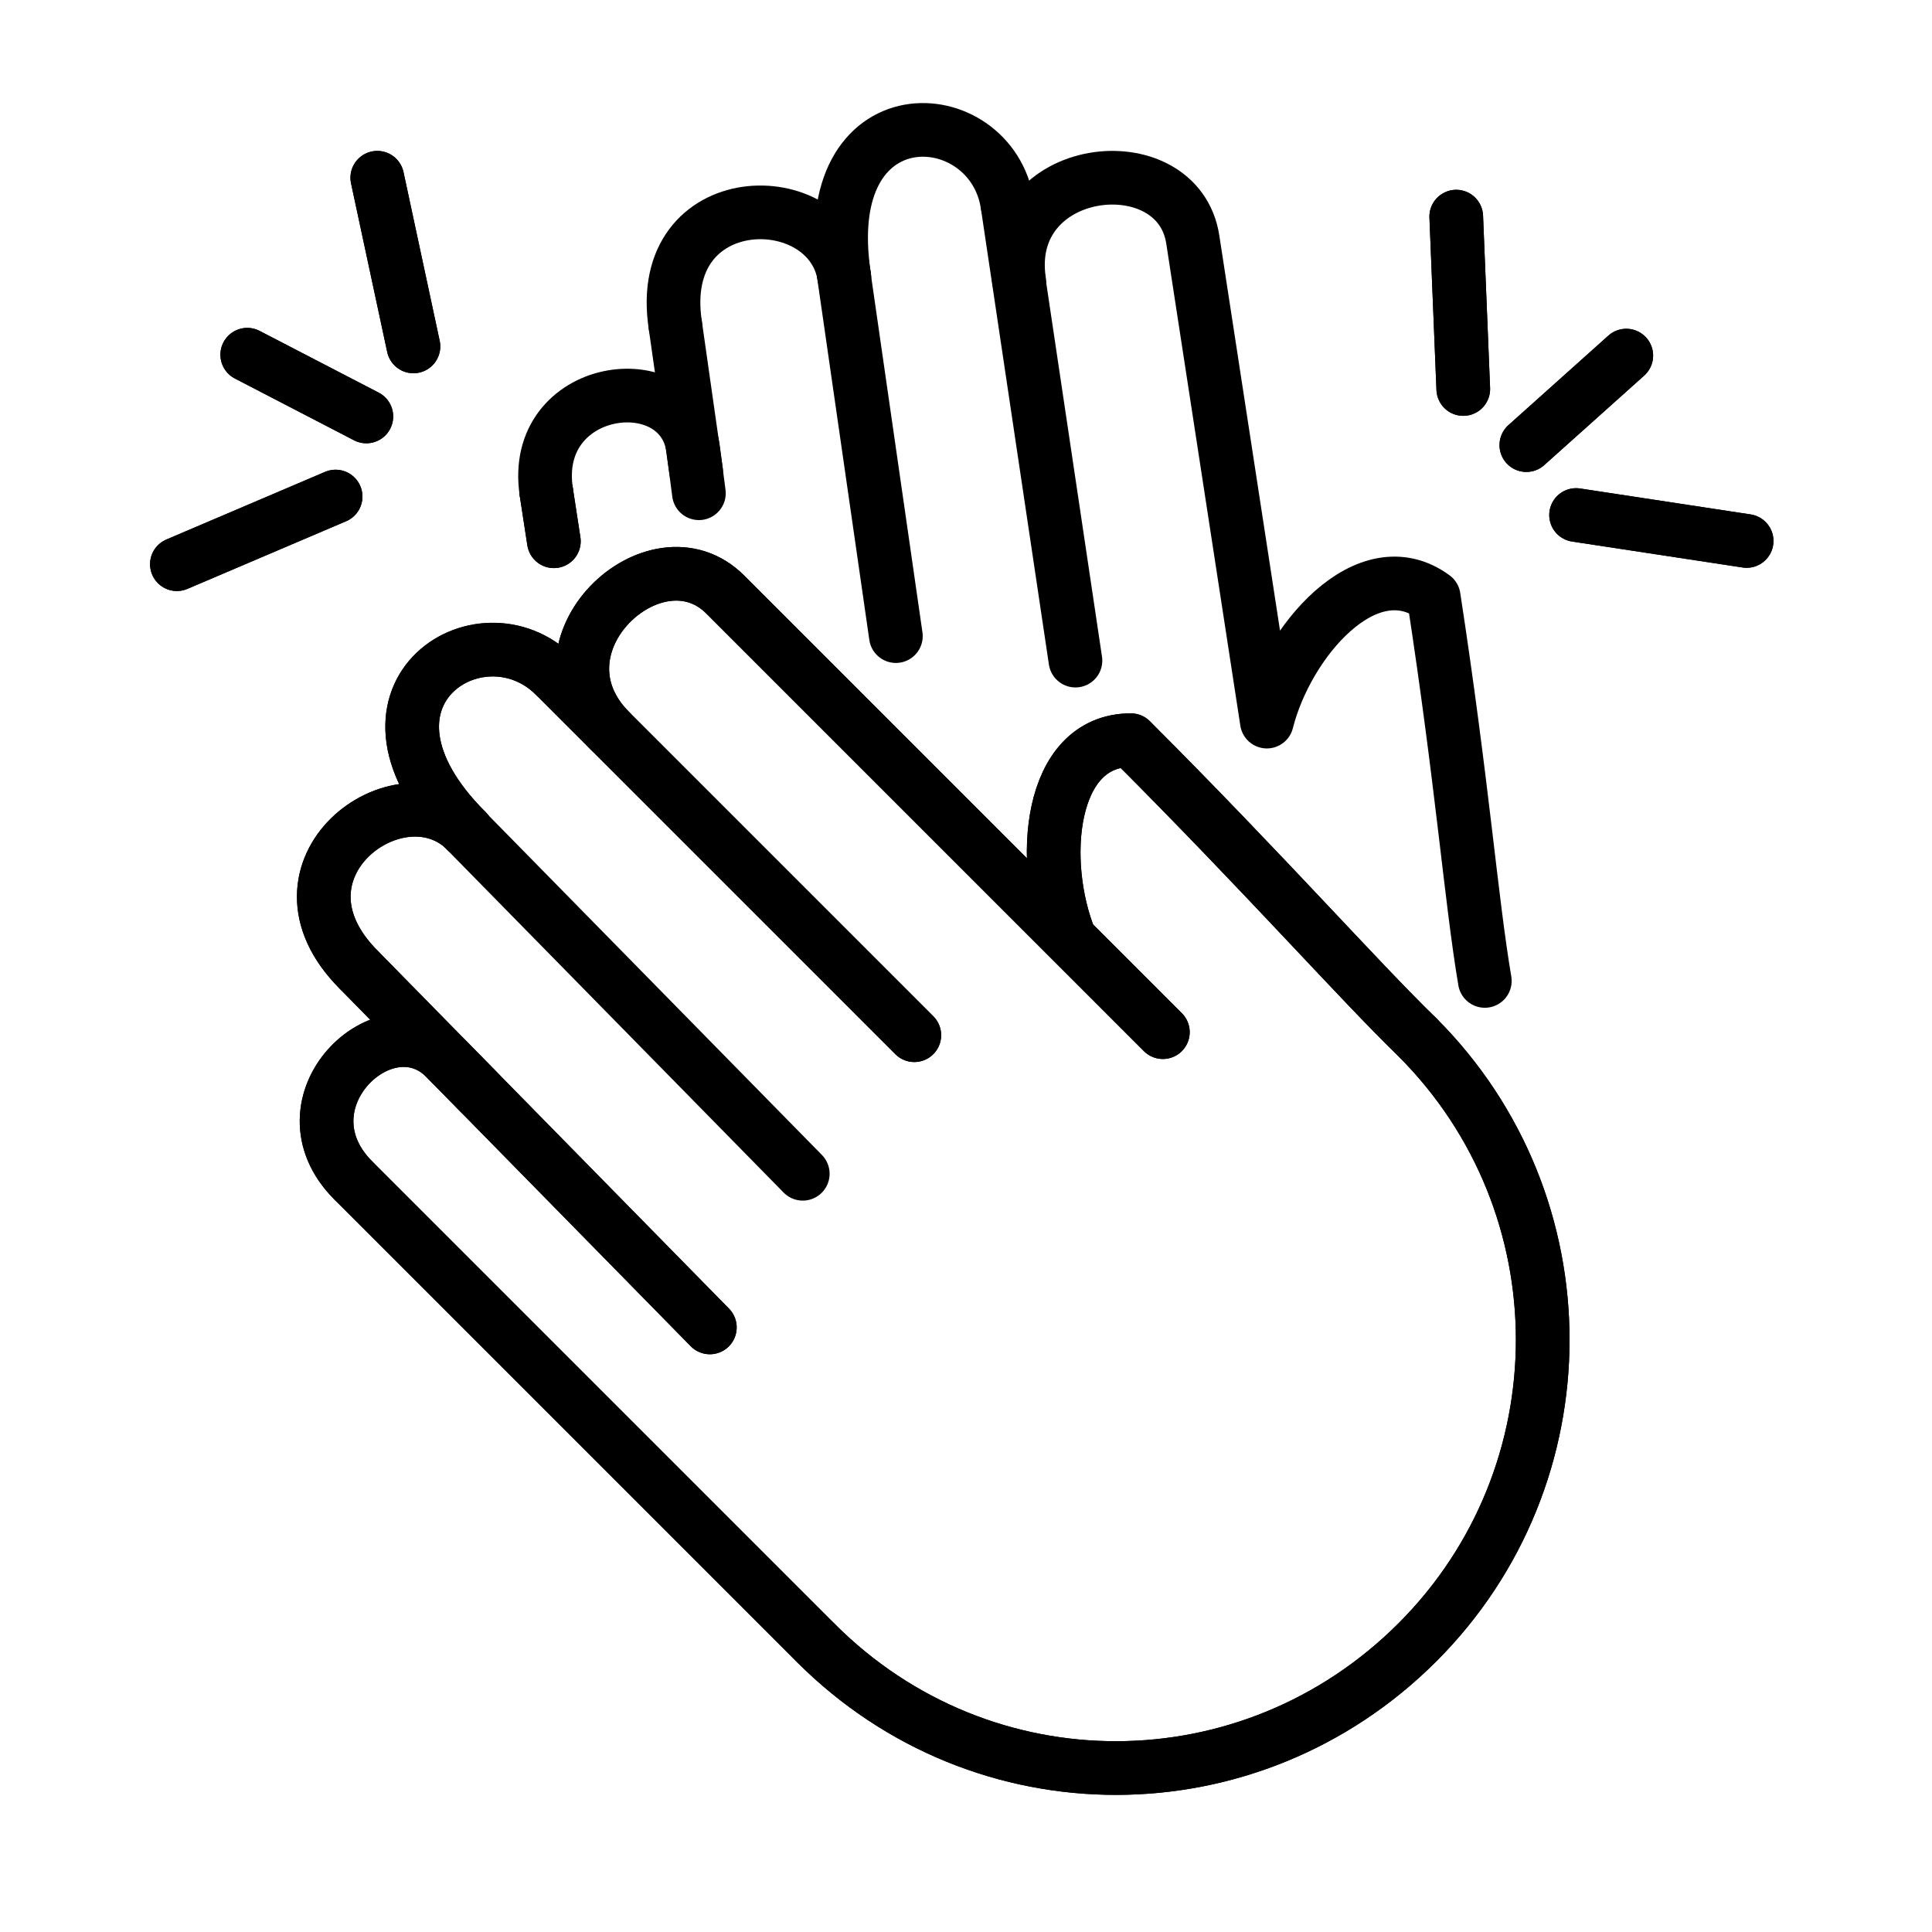
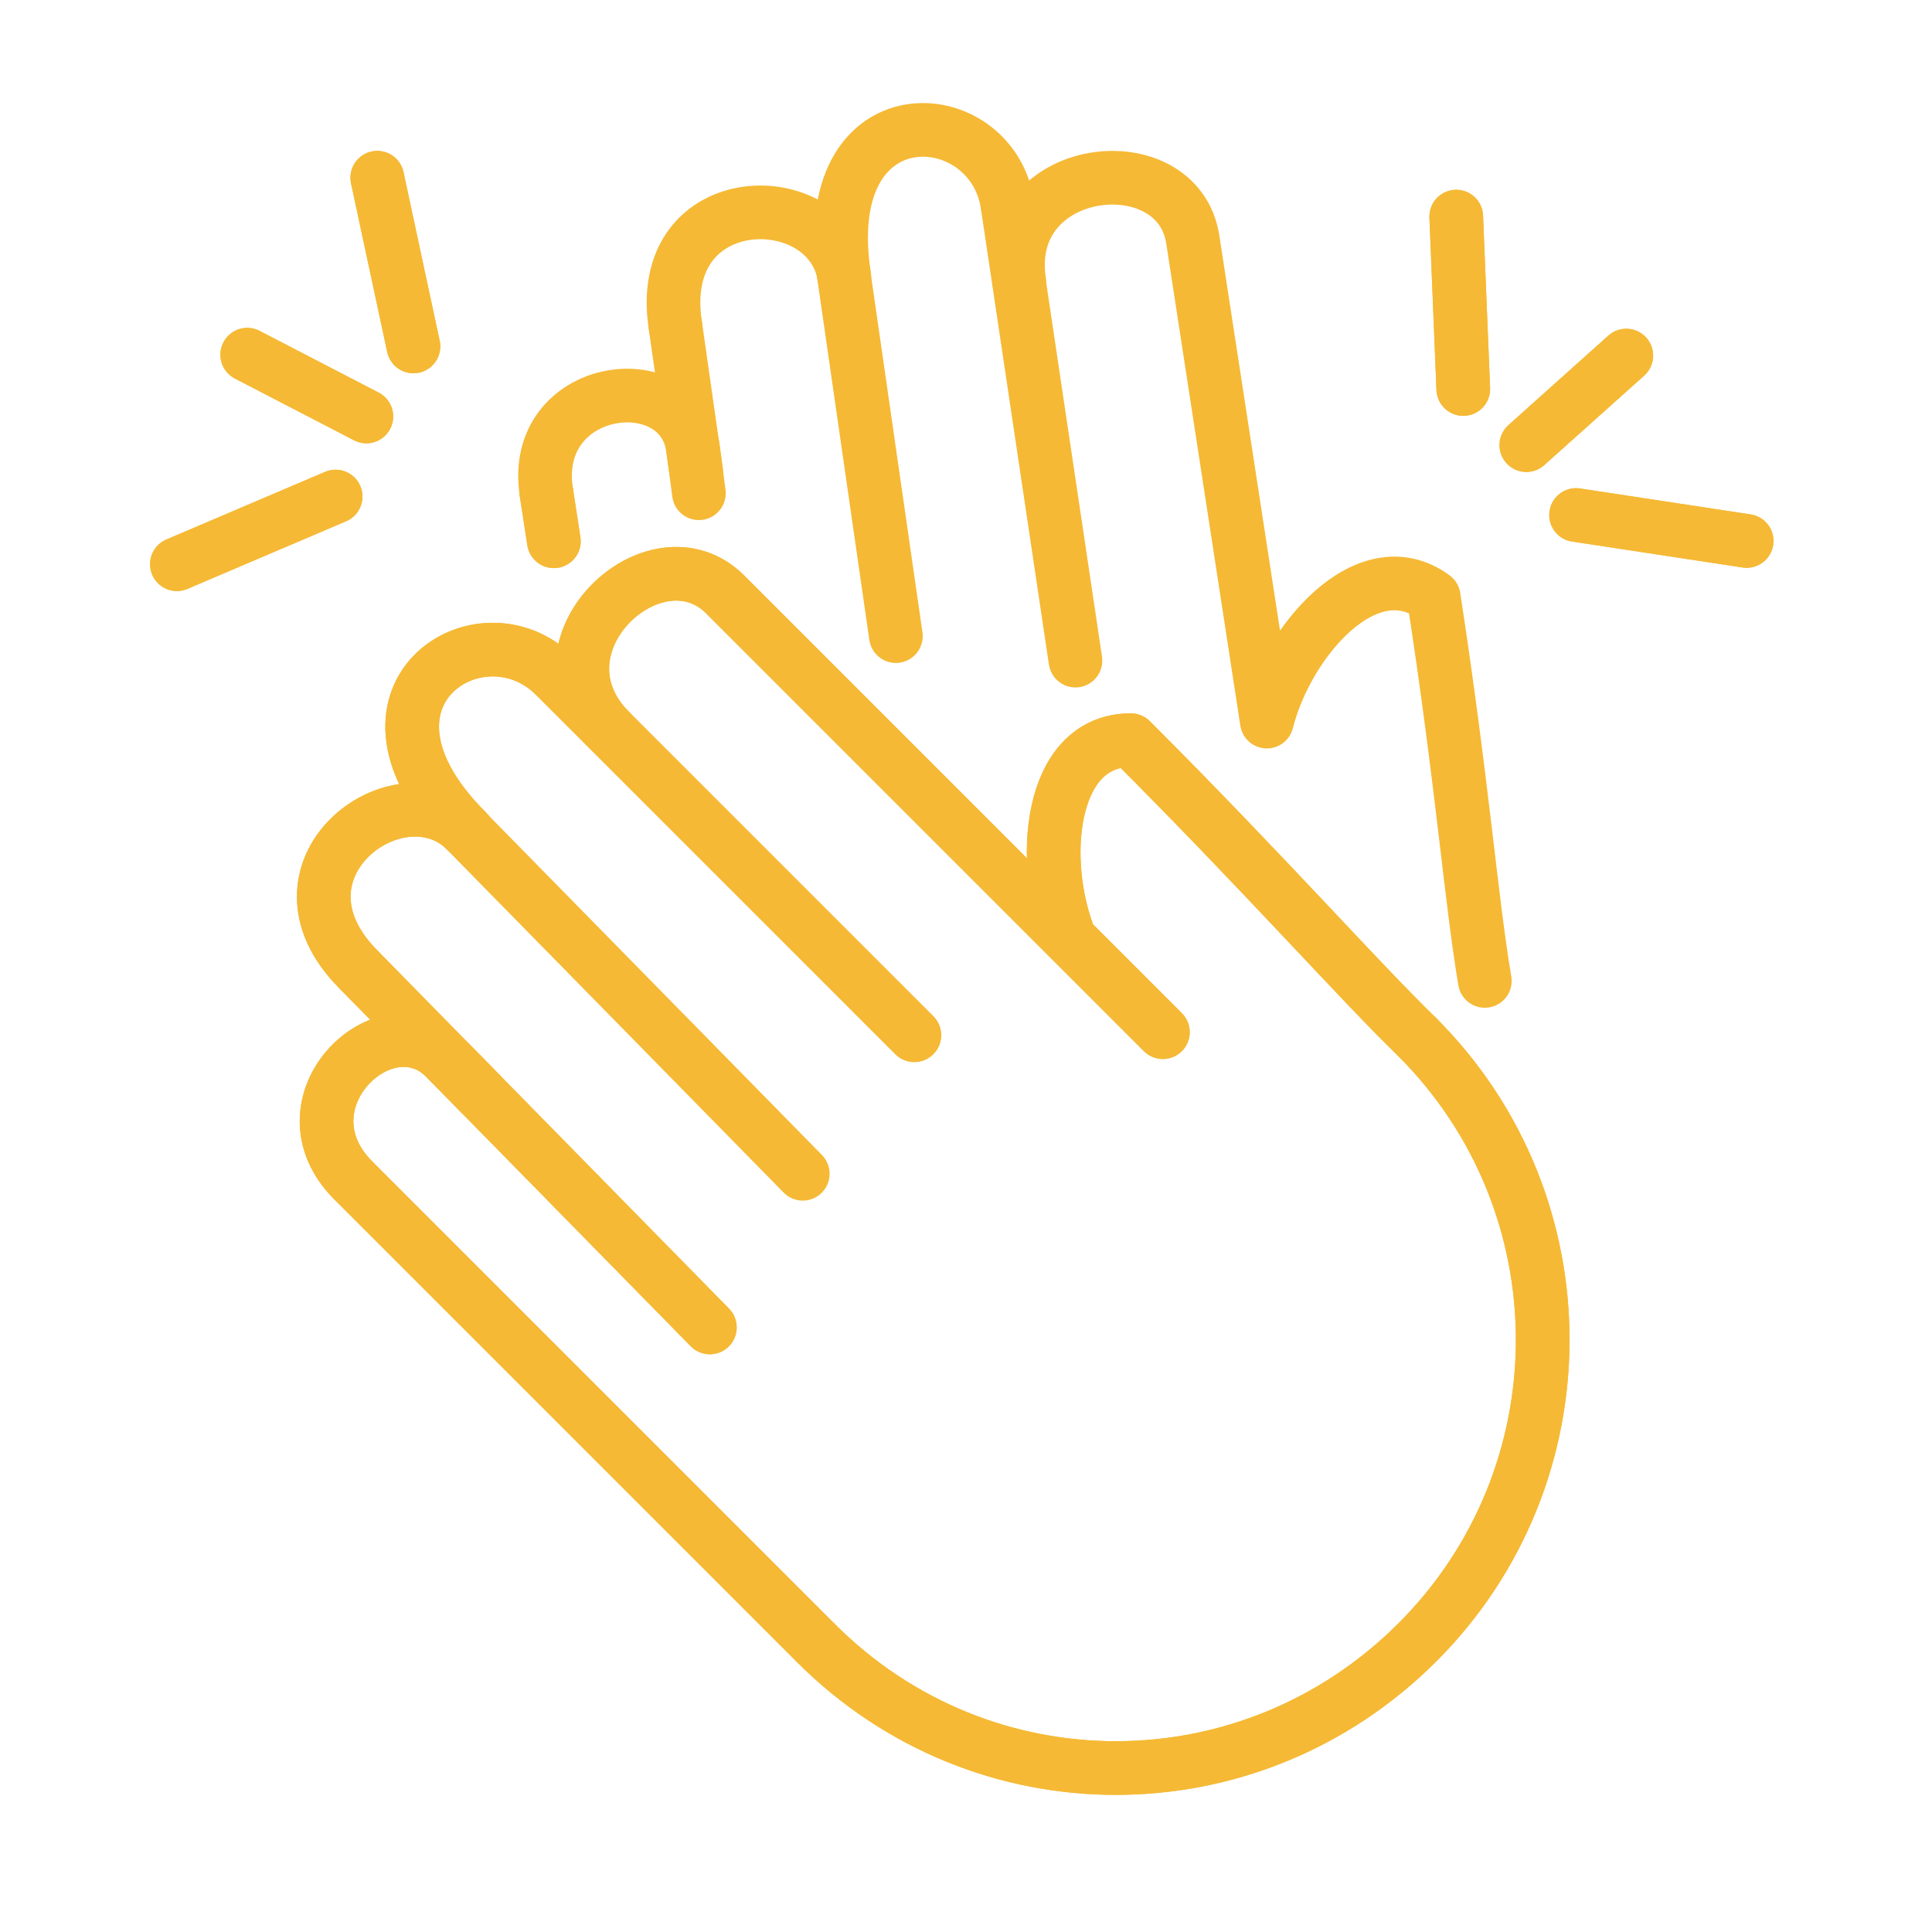
<svg xmlns="http://www.w3.org/2000/svg" id="emoji" viewBox="0 0 72 72" version="1.1">
  <g id="line">
-     <path fill="none" stroke="#000000" stroke-linecap="round" stroke-linejoin="round" stroke-miterlimit="10" stroke-width="2" d="M22.748,27.253c-3.192-3.192,1.688-7.689,4.279-5.097l16.309,16.309l-3.458-3.458 c-1.161-2.857-0.809-7.423,2.266-7.423c5.01,5.01,8.473,8.933,10.678,11.072c6.226,6.226,6.226,16.322,0,22.548 s-16.187,6.258-22.413,0.031L13.172,43.998c-2.893-2.893,1.179-6.816,3.423-4.572l9.859,10.043l-8.574-8.734 l-4.508-4.592c-3.749-3.749,1.516-7.674,4.006-5.183c-4.996-4.996,0.515-8.562,3.305-5.772l13.391,13.391" />
-     <line x1="20.36" x2="20.641" y1="18.341" y2="20.171" fill="none" stroke="#000000" stroke-linecap="round" stroke-linejoin="round" stroke-miterlimit="10" stroke-width="2" />
-     <line x1="15.408" x2="14.06" y1="12.91" y2="6.624" fill="none" stroke="#000000" stroke-linecap="round" stroke-linejoin="round" stroke-miterlimit="10" stroke-width="2" />
-     <line x1="12.507" x2="6.592" y1="18.505" y2="21.026" fill="none" stroke="#000000" stroke-linecap="round" stroke-linejoin="round" stroke-miterlimit="10" stroke-width="2" />
-     <line x1="13.653" x2="9.214" y1="15.52" y2="13.219" fill="none" stroke="#000000" stroke-linecap="round" stroke-linejoin="round" stroke-miterlimit="10" stroke-width="2" />
-     <line x1="54.532" x2="54.27" y1="14.497" y2="8.073" fill="none" stroke="#000000" stroke-linecap="round" stroke-linejoin="round" stroke-miterlimit="10" stroke-width="2" />
-     <line x1="58.736" x2="65.092" y1="19.193" y2="20.16" fill="none" stroke="#000000" stroke-linecap="round" stroke-linejoin="round" stroke-miterlimit="10" stroke-width="2" />
-     <line x1="56.882" x2="60.607" y1="16.588" y2="13.252" fill="none" stroke="#000000" stroke-linecap="round" stroke-linejoin="round" stroke-miterlimit="10" stroke-width="2" />
-     <line x1="29.917" x2="16.835" y1="43.743" y2="30.417" fill="none" stroke="#000000" stroke-linecap="round" stroke-linejoin="round" stroke-miterlimit="10" stroke-width="2" />
-     <line x1="34.074" x2="20.683" y1="38.579" y2="25.188" fill="none" stroke="#000000" stroke-linecap="round" stroke-linejoin="round" stroke-miterlimit="10" stroke-width="2" />
-     <path fill="none" stroke="#000000" stroke-linecap="round" stroke-linejoin="round" stroke-miterlimit="10" stroke-width="2" d="M13.172,43.998c-2.893-2.893,1.179-6.816,3.423-4.572l9.859,10.043" />
-     <path fill="none" stroke="#000000" stroke-linecap="round" stroke-linejoin="round" stroke-miterlimit="10" stroke-width="2" d="M13.372,36.143c-3.749-3.749,1.516-7.674,4.006-5.183" />
-     <path fill="none" stroke="#000000" stroke-linecap="round" stroke-linejoin="round" stroke-miterlimit="10" stroke-width="2" d="M20.683,25.188c-2.79-2.79-8.3,0.776-3.305,5.772" />
-     <path fill="none" stroke="#000000" stroke-linecap="round" stroke-linejoin="round" stroke-miterlimit="10" stroke-width="2" d="M52.824,38.657c-2.205-2.139-5.668-6.062-10.678-11.072c-3.075,0-3.427,4.566-2.266,7.423l3.458,3.458 L27.028,22.156c-2.591-2.591-7.472,1.905-4.279,5.097" />
-     <line x1="13.372" x2="17.88" y1="36.143" y2="40.735" fill="none" stroke="#000000" stroke-linecap="round" stroke-linejoin="round" stroke-miterlimit="10" stroke-width="2" />
-     <path fill="none" stroke="#000000" stroke-linecap="round" stroke-linejoin="round" stroke-miterlimit="10" stroke-width="2" d="M52.824,38.657c6.226,6.226,6.226,16.322,0,22.548s-16.187,6.258-22.413,0.031" />
-     <line x1="13.172" x2="30.41" y1="43.998" y2="61.236" fill="none" stroke="#000000" stroke-linecap="round" stroke-linejoin="round" stroke-miterlimit="10" stroke-width="2" />
-     <line x1="33.387" x2="31.348" y1="23.706" y2="9.559" fill="none" stroke="#000000" stroke-linecap="round" stroke-linejoin="round" stroke-miterlimit="10" stroke-width="2" />
-     <line x1="40.079" x2="37.543" y1="24.619" y2="7.619" fill="none" stroke="#000000" stroke-linecap="round" stroke-linejoin="round" stroke-miterlimit="10" stroke-width="2" />
-     <path fill="none" stroke="#000000" stroke-linecap="round" stroke-linejoin="round" stroke-miterlimit="10" stroke-width="2" d="M20.36,18.341c-0.621-4.045,4.982-4.798,5.464-1.661l0.222,1.702" />
-     <path fill="none" stroke="#000000" stroke-linecap="round" stroke-linejoin="round" stroke-miterlimit="10" stroke-width="2" d="M25.168,12.127c-0.805-5.24,5.761-5.291,6.296-1.809" />
-     <path fill="none" stroke="#000000" stroke-linecap="round" stroke-linejoin="round" stroke-miterlimit="10" stroke-width="2" d="M37.543,7.619c-0.599-3.9-7.152-4.284-6.079,2.699" />
-     <path fill="none" stroke="#000000" stroke-linecap="round" stroke-linejoin="round" stroke-miterlimit="10" stroke-width="2" d="M55.335,36.556c-0.513-3.029-0.829-7.306-1.905-14.309c-2.479-1.819-5.464,1.654-6.218,4.645L44.452,8.928 c-0.556-3.622-7.151-2.884-6.466,1.578" />
-     <line x1="25.168" x2="25.944" y1="12.127" y2="17.572" fill="none" stroke="#000000" stroke-linecap="round" stroke-linejoin="round" stroke-miterlimit="10" stroke-width="2" />
-     <line x1="20.36" x2="20.641" y1="18.341" y2="20.171" fill="none" stroke="#000000" stroke-linecap="round" stroke-linejoin="round" stroke-miterlimit="10" stroke-width="2" />
-     <line x1="15.408" x2="14.06" y1="12.91" y2="6.624" fill="none" stroke="#000000" stroke-linecap="round" stroke-linejoin="round" stroke-miterlimit="10" stroke-width="2" />
-     <line x1="12.507" x2="6.592" y1="18.505" y2="21.026" fill="none" stroke="#000000" stroke-linecap="round" stroke-linejoin="round" stroke-miterlimit="10" stroke-width="2" />
-     <line x1="13.653" x2="9.214" y1="15.52" y2="13.219" fill="none" stroke="#000000" stroke-linecap="round" stroke-linejoin="round" stroke-miterlimit="10" stroke-width="2" />
-     <line x1="54.532" x2="54.27" y1="14.497" y2="8.073" fill="none" stroke="#000000" stroke-linecap="round" stroke-linejoin="round" stroke-miterlimit="10" stroke-width="2" />
-     <line x1="58.736" x2="65.092" y1="19.193" y2="20.16" fill="none" stroke="#000000" stroke-linecap="round" stroke-linejoin="round" stroke-miterlimit="10" stroke-width="2" />
-     <line x1="56.882" x2="60.607" y1="16.588" y2="13.252" fill="none" stroke="#000000" stroke-linecap="round" stroke-linejoin="round" stroke-miterlimit="10" stroke-width="2" />
+     <path fill="none" stroke="#F5B935" stroke-linecap="round" stroke-linejoin="round" stroke-miterlimit="10" stroke-width="2" d="M22.748,27.253c-3.192-3.192,1.688-7.689,4.279-5.097l16.309,16.309l-3.458-3.458 c-1.161-2.857-0.809-7.423,2.266-7.423c5.01,5.01,8.473,8.933,10.678,11.072c6.226,6.226,6.226,16.322,0,22.548 s-16.187,6.258-22.413,0.031L13.172,43.998c-2.893-2.893,1.179-6.816,3.423-4.572l9.859,10.043l-8.574-8.734 l-4.508-4.592c-3.749-3.749,1.516-7.674,4.006-5.183c-4.996-4.996,0.515-8.562,3.305-5.772l13.391,13.391" />
+     <line x1="20.36" x2="20.641" y1="18.341" y2="20.171" fill="none" stroke="#F5B935" stroke-linecap="round" stroke-linejoin="round" stroke-miterlimit="10" stroke-width="2" />
+     <line x1="15.408" x2="14.06" y1="12.91" y2="6.624" fill="none" stroke="#F5B935" stroke-linecap="round" stroke-linejoin="round" stroke-miterlimit="10" stroke-width="2" />
+     <line x1="12.507" x2="6.592" y1="18.505" y2="21.026" fill="none" stroke="#F5B935" stroke-linecap="round" stroke-linejoin="round" stroke-miterlimit="10" stroke-width="2" />
+     <line x1="13.653" x2="9.214" y1="15.52" y2="13.219" fill="none" stroke="#F5B935" stroke-linecap="round" stroke-linejoin="round" stroke-miterlimit="10" stroke-width="2" />
+     <line x1="54.532" x2="54.27" y1="14.497" y2="8.073" fill="none" stroke="#F5B935" stroke-linecap="round" stroke-linejoin="round" stroke-miterlimit="10" stroke-width="2" />
+     <line x1="58.736" x2="65.092" y1="19.193" y2="20.16" fill="none" stroke="#F5B935" stroke-linecap="round" stroke-linejoin="round" stroke-miterlimit="10" stroke-width="2" />
+     <line x1="56.882" x2="60.607" y1="16.588" y2="13.252" fill="none" stroke="#F5B935" stroke-linecap="round" stroke-linejoin="round" stroke-miterlimit="10" stroke-width="2" />
+     <line x1="29.917" x2="16.835" y1="43.743" y2="30.417" fill="none" stroke="#F5B935" stroke-linecap="round" stroke-linejoin="round" stroke-miterlimit="10" stroke-width="2" />
+     <line x1="34.074" x2="20.683" y1="38.579" y2="25.188" fill="none" stroke="#F5B935" stroke-linecap="round" stroke-linejoin="round" stroke-miterlimit="10" stroke-width="2" />
+     <path fill="none" stroke="#F5B935" stroke-linecap="round" stroke-linejoin="round" stroke-miterlimit="10" stroke-width="2" d="M13.172,43.998c-2.893-2.893,1.179-6.816,3.423-4.572l9.859,10.043" />
+     <path fill="none" stroke="#F5B935" stroke-linecap="round" stroke-linejoin="round" stroke-miterlimit="10" stroke-width="2" d="M13.372,36.143c-3.749-3.749,1.516-7.674,4.006-5.183" />
+     <path fill="none" stroke="#F5B935" stroke-linecap="round" stroke-linejoin="round" stroke-miterlimit="10" stroke-width="2" d="M20.683,25.188c-2.79-2.79-8.3,0.776-3.305,5.772" />
+     <path fill="none" stroke="#F5B935" stroke-linecap="round" stroke-linejoin="round" stroke-miterlimit="10" stroke-width="2" d="M52.824,38.657c-2.205-2.139-5.668-6.062-10.678-11.072c-3.075,0-3.427,4.566-2.266,7.423l3.458,3.458 L27.028,22.156c-2.591-2.591-7.472,1.905-4.279,5.097" />
+     <line x1="13.372" x2="17.88" y1="36.143" y2="40.735" fill="none" stroke="#F5B935" stroke-linecap="round" stroke-linejoin="round" stroke-miterlimit="10" stroke-width="2" />
+     <path fill="none" stroke="#F5B935" stroke-linecap="round" stroke-linejoin="round" stroke-miterlimit="10" stroke-width="2" d="M52.824,38.657c6.226,6.226,6.226,16.322,0,22.548s-16.187,6.258-22.413,0.031" />
+     <line x1="13.172" x2="30.41" y1="43.998" y2="61.236" fill="none" stroke="#F5B935" stroke-linecap="round" stroke-linejoin="round" stroke-miterlimit="10" stroke-width="2" />
+     <line x1="33.387" x2="31.348" y1="23.706" y2="9.559" fill="none" stroke="#F5B935" stroke-linecap="round" stroke-linejoin="round" stroke-miterlimit="10" stroke-width="2" />
+     <line x1="40.079" x2="37.543" y1="24.619" y2="7.619" fill="none" stroke="#F5B935" stroke-linecap="round" stroke-linejoin="round" stroke-miterlimit="10" stroke-width="2" />
+     <path fill="none" stroke="#F5B935" stroke-linecap="round" stroke-linejoin="round" stroke-miterlimit="10" stroke-width="2" d="M20.36,18.341c-0.621-4.045,4.982-4.798,5.464-1.661l0.222,1.702" />
+     <path fill="none" stroke="#F5B935" stroke-linecap="round" stroke-linejoin="round" stroke-miterlimit="10" stroke-width="2" d="M25.168,12.127c-0.805-5.24,5.761-5.291,6.296-1.809" />
+     <path fill="none" stroke="#F5B935" stroke-linecap="round" stroke-linejoin="round" stroke-miterlimit="10" stroke-width="2" d="M37.543,7.619c-0.599-3.9-7.152-4.284-6.079,2.699" />
+     <path fill="none" stroke="#F5B935" stroke-linecap="round" stroke-linejoin="round" stroke-miterlimit="10" stroke-width="2" d="M55.335,36.556c-0.513-3.029-0.829-7.306-1.905-14.309c-2.479-1.819-5.464,1.654-6.218,4.645L44.452,8.928 c-0.556-3.622-7.151-2.884-6.466,1.578" />
+     <line x1="25.168" x2="25.944" y1="12.127" y2="17.572" fill="none" stroke="#F5B935" stroke-linecap="round" stroke-linejoin="round" stroke-miterlimit="10" stroke-width="2" />
+     <line x1="20.36" x2="20.641" y1="18.341" y2="20.171" fill="none" stroke="#F5B935" stroke-linecap="round" stroke-linejoin="round" stroke-miterlimit="10" stroke-width="2" />
+     <line x1="15.408" x2="14.06" y1="12.91" y2="6.624" fill="none" stroke="#F5B935" stroke-linecap="round" stroke-linejoin="round" stroke-miterlimit="10" stroke-width="2" />
+     <line x1="12.507" x2="6.592" y1="18.505" y2="21.026" fill="none" stroke="#F5B935" stroke-linecap="round" stroke-linejoin="round" stroke-miterlimit="10" stroke-width="2" />
+     <line x1="13.653" x2="9.214" y1="15.52" y2="13.219" fill="none" stroke="#F5B935" stroke-linecap="round" stroke-linejoin="round" stroke-miterlimit="10" stroke-width="2" />
+     <line x1="54.532" x2="54.27" y1="14.497" y2="8.073" fill="none" stroke="#F5B935" stroke-linecap="round" stroke-linejoin="round" stroke-miterlimit="10" stroke-width="2" />
+     <line x1="58.736" x2="65.092" y1="19.193" y2="20.16" fill="none" stroke="#F5B935" stroke-linecap="round" stroke-linejoin="round" stroke-miterlimit="10" stroke-width="2" />
+     <line x1="56.882" x2="60.607" y1="16.588" y2="13.252" fill="none" stroke="#F5B935" stroke-linecap="round" stroke-linejoin="round" stroke-miterlimit="10" stroke-width="2" />
  </g>
</svg>
